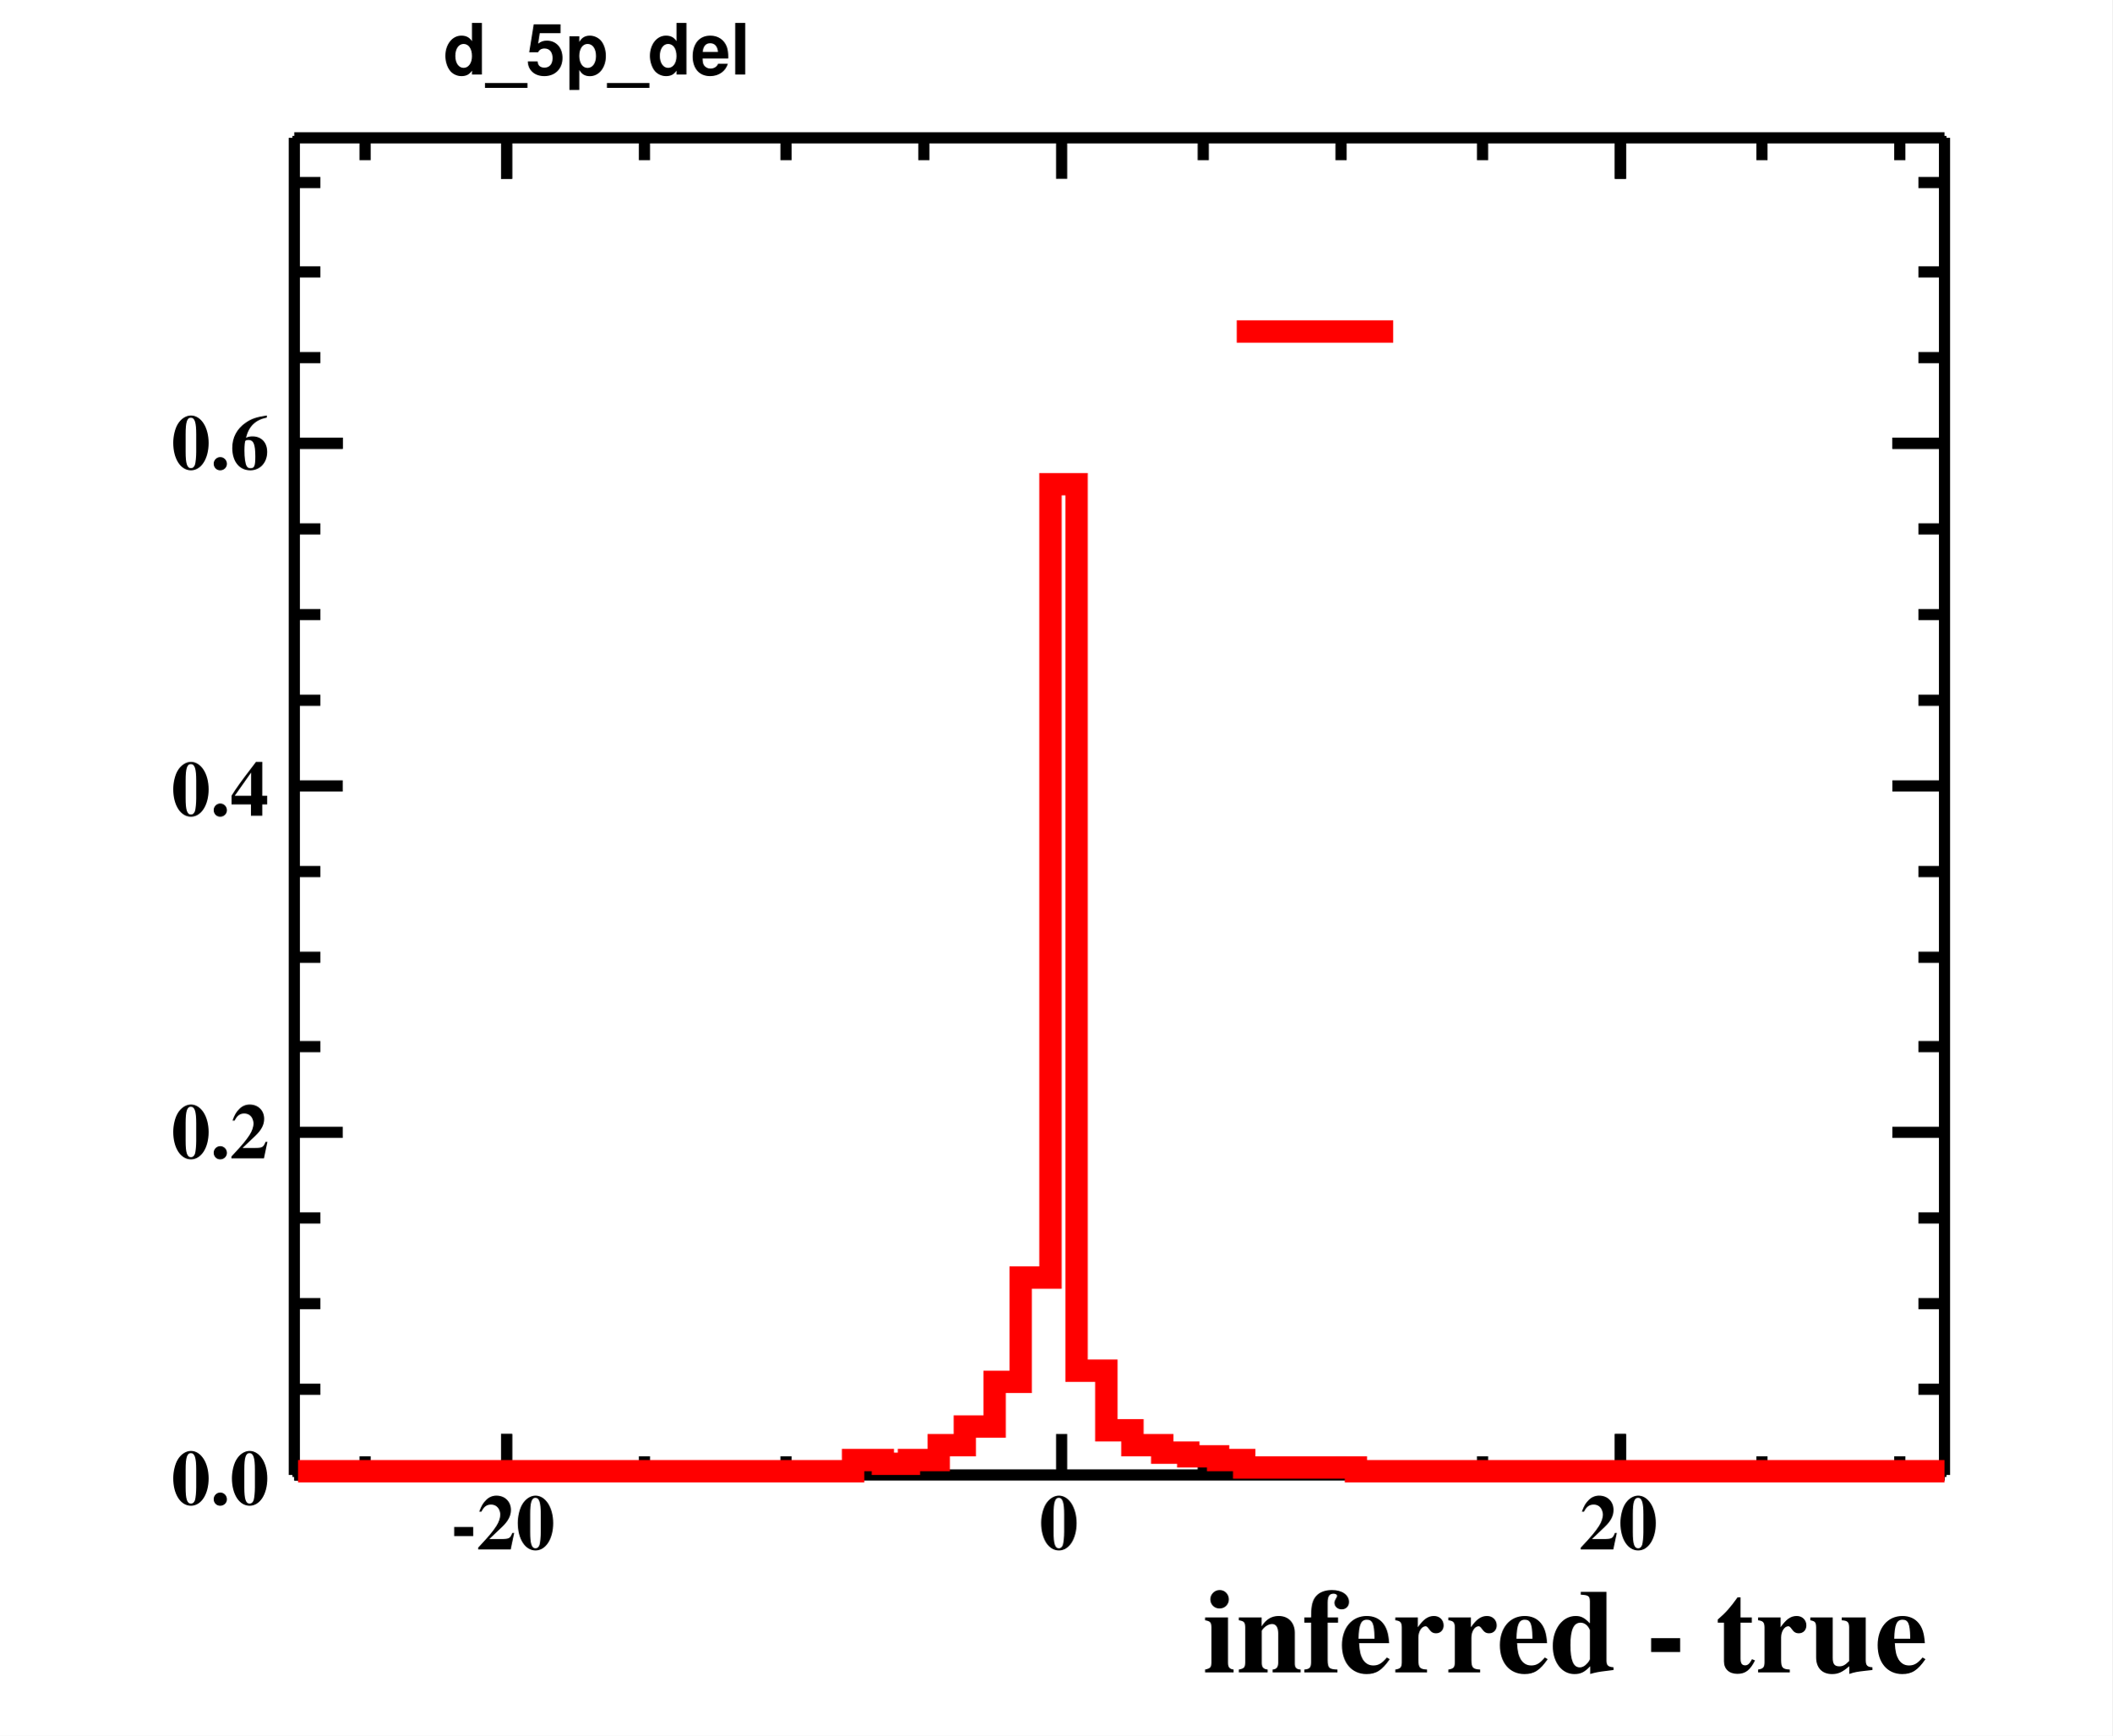
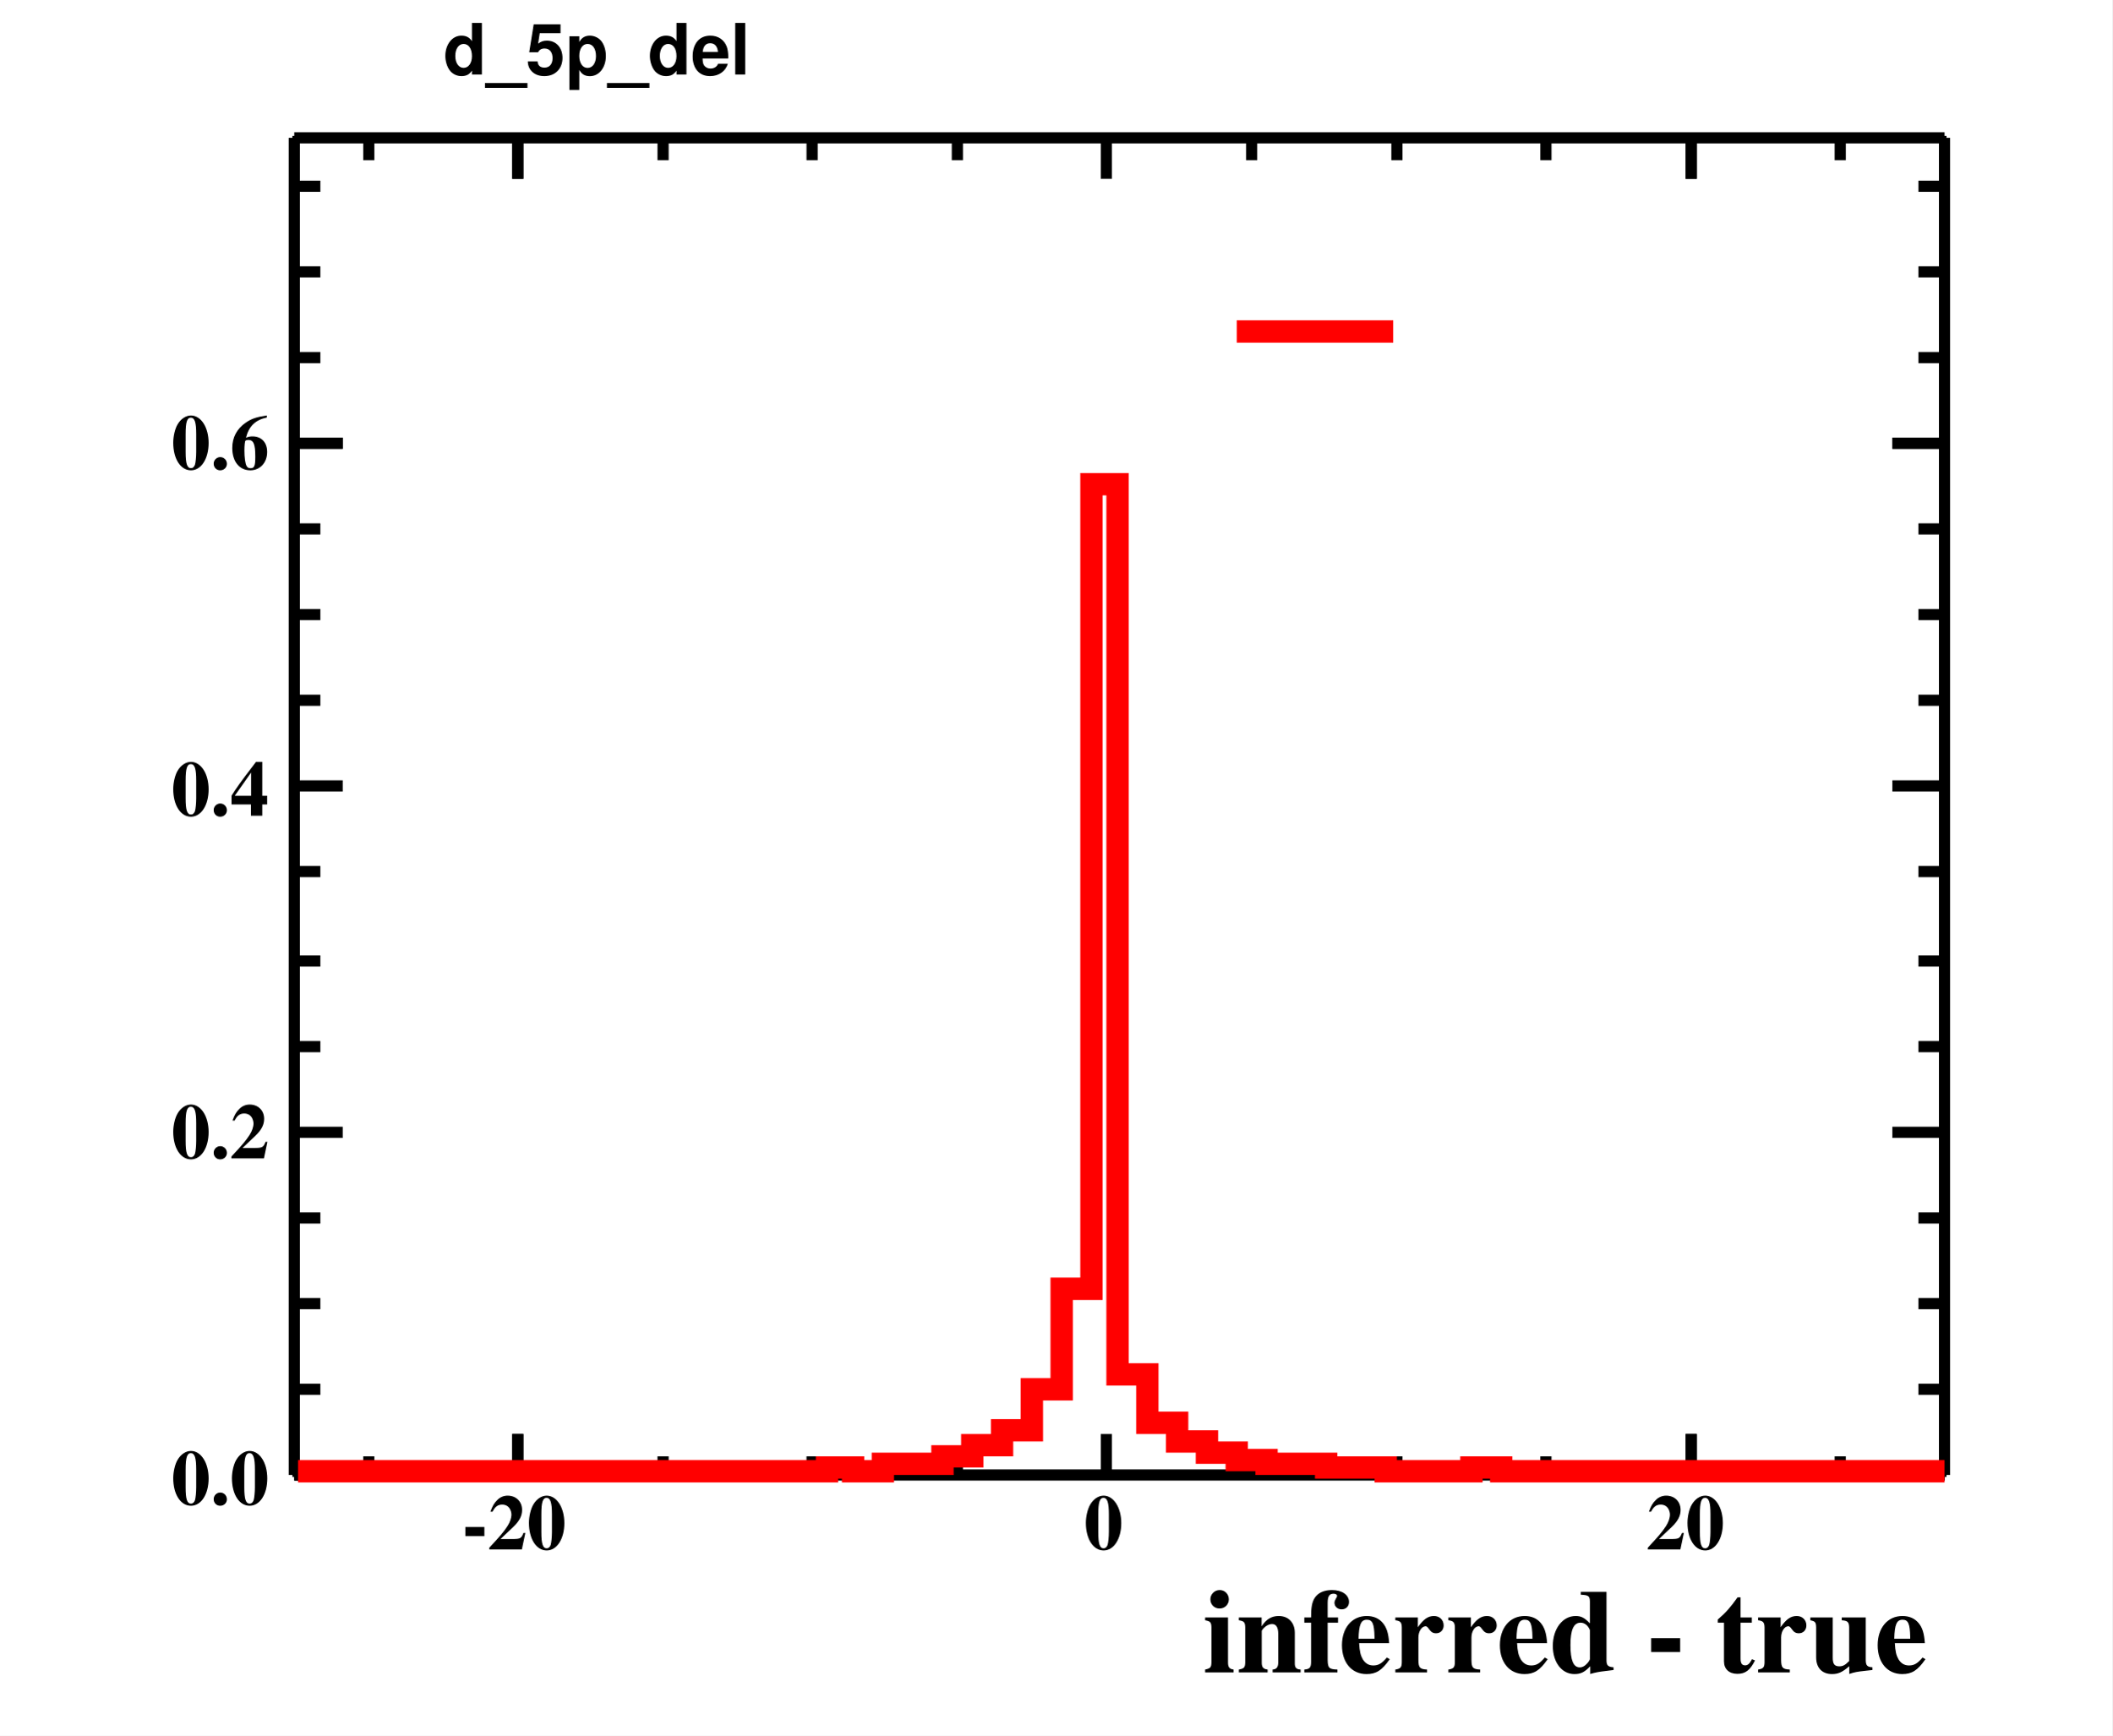
<svg xmlns="http://www.w3.org/2000/svg" width="567" height="466" viewBox="0 0 567 466">
  <defs>
</defs>
  <rect x="0" y="0" width="567" height="466" fill="white" />
  <rect x="79" y="37" width="443" height="359" fill="none" stroke="black" />
  <rect x="79" y="37" width="443" height="359" fill="none" stroke="black" />
  <path d="M79,396h 443" fill="none" stroke="black" stroke-width="3" />
  <text x="323" y="449" fill="black" font-size="32" font-family="Times" font-weight="bold">
inferred - true
</text>
-   <path d="M136,385v 11" fill="none" stroke="black" stroke-width="3" />
-   <path d="M173,391v 5" fill="none" stroke="black" stroke-width="3" />
-   <path d="M211,391v 5" fill="none" stroke="black" stroke-width="3" />
-   <path d="M248,391v 5" fill="none" stroke="black" stroke-width="3" />
-   <path d="M285,385v 11" fill="none" stroke="black" stroke-width="3" />
-   <path d="M323,391v 5" fill="none" stroke="black" stroke-width="3" />
-   <path d="M360,391v 5" fill="none" stroke="black" stroke-width="3" />
-   <path d="M398,391v 5" fill="none" stroke="black" stroke-width="3" />
-   <path d="M435,385v 11" fill="none" stroke="black" stroke-width="3" />
-   <path d="M136,385v 11" fill="none" stroke="black" stroke-width="3" />
-   <path d="M98,391v 5" fill="none" stroke="black" stroke-width="3" />
-   <path d="M435,385v 11" fill="none" stroke="black" stroke-width="3" />
-   <path d="M473,391v 5" fill="none" stroke="black" stroke-width="3" />
-   <path d="M510,391v 5" fill="none" stroke="black" stroke-width="3" />
-   <text x="121" y="416" fill="black" font-size="21" font-family="Times" font-weight="bold">
+   <path d="M139,385v 11" fill="none" stroke="black" stroke-width="3" />
+   <path d="M178,391v 5" fill="none" stroke="black" stroke-width="3" />
+   <path d="M218,391v 5" fill="none" stroke="black" stroke-width="3" />
+   <path d="M257,391v 5" fill="none" stroke="black" stroke-width="3" />
+   <path d="M297,385v 11" fill="none" stroke="black" stroke-width="3" />
+   <path d="M336,391v 5" fill="none" stroke="black" stroke-width="3" />
+   <path d="M375,391v 5" fill="none" stroke="black" stroke-width="3" />
+   <path d="M415,391v 5" fill="none" stroke="black" stroke-width="3" />
+   <path d="M454,385v 11" fill="none" stroke="black" stroke-width="3" />
+   <path d="M139,385v 11" fill="none" stroke="black" stroke-width="3" />
+   <path d="M99,391v 5" fill="none" stroke="black" stroke-width="3" />
+   <path d="M454,385v 11" fill="none" stroke="black" stroke-width="3" />
+   <path d="M494,391v 5" fill="none" stroke="black" stroke-width="3" />
+   <text x="124" y="416" fill="black" font-size="21" font-family="Times" font-weight="bold">
-20
</text>
-   <text x="279" y="416" fill="black" font-size="21" font-family="Times" font-weight="bold">
+   <text x="291" y="416" fill="black" font-size="21" font-family="Times" font-weight="bold">
0
</text>
-   <text x="424" y="416" fill="black" font-size="21" font-family="Times" font-weight="bold">
+   <text x="442" y="416" fill="black" font-size="21" font-family="Times" font-weight="bold">
20
</text>
  <path d="M79,37h 443" fill="none" stroke="black" stroke-width="3" />
-   <path d="M136,48v -11" fill="none" stroke="black" stroke-width="3" />
-   <path d="M173,43v -6" fill="none" stroke="black" stroke-width="3" />
-   <path d="M211,43v -6" fill="none" stroke="black" stroke-width="3" />
-   <path d="M248,43v -6" fill="none" stroke="black" stroke-width="3" />
-   <path d="M285,48v -11" fill="none" stroke="black" stroke-width="3" />
-   <path d="M323,43v -6" fill="none" stroke="black" stroke-width="3" />
-   <path d="M360,43v -6" fill="none" stroke="black" stroke-width="3" />
-   <path d="M398,43v -6" fill="none" stroke="black" stroke-width="3" />
-   <path d="M435,48v -11" fill="none" stroke="black" stroke-width="3" />
-   <path d="M136,48v -11" fill="none" stroke="black" stroke-width="3" />
-   <path d="M98,43v -6" fill="none" stroke="black" stroke-width="3" />
-   <path d="M435,48v -11" fill="none" stroke="black" stroke-width="3" />
-   <path d="M473,43v -6" fill="none" stroke="black" stroke-width="3" />
-   <path d="M510,43v -6" fill="none" stroke="black" stroke-width="3" />
+   <path d="M139,48v -11" fill="none" stroke="black" stroke-width="3" />
+   <path d="M178,43v -6" fill="none" stroke="black" stroke-width="3" />
+   <path d="M218,43v -6" fill="none" stroke="black" stroke-width="3" />
+   <path d="M257,43v -6" fill="none" stroke="black" stroke-width="3" />
+   <path d="M297,48v -11" fill="none" stroke="black" stroke-width="3" />
+   <path d="M336,43v -6" fill="none" stroke="black" stroke-width="3" />
+   <path d="M375,43v -6" fill="none" stroke="black" stroke-width="3" />
+   <path d="M415,43v -6" fill="none" stroke="black" stroke-width="3" />
+   <path d="M454,48v -11" fill="none" stroke="black" stroke-width="3" />
+   <path d="M139,48v -11" fill="none" stroke="black" stroke-width="3" />
+   <path d="M99,43v -6" fill="none" stroke="black" stroke-width="3" />
+   <path d="M454,48v -11" fill="none" stroke="black" stroke-width="3" />
+   <path d="M494,43v -6" fill="none" stroke="black" stroke-width="3" />
  <path d="M79,396v -359" fill="none" stroke="black" stroke-width="3" />
  <path d="M92,396h -13" fill="none" stroke="black" stroke-width="3" />
  <path d="M86,373h -7" fill="none" stroke="black" stroke-width="3" />
  <path d="M86,350h -7" fill="none" stroke="black" stroke-width="3" />
  <path d="M86,327h -7" fill="none" stroke="black" stroke-width="3" />
  <path d="M92,304h -13" fill="none" stroke="black" stroke-width="3" />
  <path d="M86,281h -7" fill="none" stroke="black" stroke-width="3" />
-   <path d="M86,257h -7" fill="none" stroke="black" stroke-width="3" />
+   <path d="M86,258h -7" fill="none" stroke="black" stroke-width="3" />
  <path d="M86,234h -7" fill="none" stroke="black" stroke-width="3" />
  <path d="M92,211h -13" fill="none" stroke="black" stroke-width="3" />
  <path d="M86,188h -7" fill="none" stroke="black" stroke-width="3" />
  <path d="M86,165h -7" fill="none" stroke="black" stroke-width="3" />
  <path d="M86,142h -7" fill="none" stroke="black" stroke-width="3" />
  <path d="M92,119h -13" fill="none" stroke="black" stroke-width="3" />
  <path d="M92,119h -13" fill="none" stroke="black" stroke-width="3" />
  <path d="M86,96h -7" fill="none" stroke="black" stroke-width="3" />
  <path d="M86,73h -7" fill="none" stroke="black" stroke-width="3" />
-   <path d="M86,49h -7" fill="none" stroke="black" stroke-width="3" />
+   <path d="M86,50h -7" fill="none" stroke="black" stroke-width="3" />
  <text x="46" y="404" fill="black" font-size="21" font-family="Times" font-weight="bold">
0.0
</text>
  <text x="46" y="311" fill="black" font-size="21" font-family="Times" font-weight="bold">
0.2
</text>
  <text x="46" y="219" fill="black" font-size="21" font-family="Times" font-weight="bold">
0.4
</text>
  <text x="46" y="126" fill="black" font-size="21" font-family="Times" font-weight="bold">
0.6
</text>
  <path d="M522,396v -359" fill="none" stroke="black" stroke-width="3" />
  <path d="M508,396h 14" fill="none" stroke="black" stroke-width="3" />
  <path d="M515,373h 7" fill="none" stroke="black" stroke-width="3" />
  <path d="M515,350h 7" fill="none" stroke="black" stroke-width="3" />
  <path d="M515,327h 7" fill="none" stroke="black" stroke-width="3" />
  <path d="M508,304h 14" fill="none" stroke="black" stroke-width="3" />
  <path d="M515,281h 7" fill="none" stroke="black" stroke-width="3" />
-   <path d="M515,257h 7" fill="none" stroke="black" stroke-width="3" />
+   <path d="M515,258h 7" fill="none" stroke="black" stroke-width="3" />
  <path d="M515,234h 7" fill="none" stroke="black" stroke-width="3" />
  <path d="M508,211h 14" fill="none" stroke="black" stroke-width="3" />
  <path d="M515,188h 7" fill="none" stroke="black" stroke-width="3" />
  <path d="M515,165h 7" fill="none" stroke="black" stroke-width="3" />
  <path d="M515,142h 7" fill="none" stroke="black" stroke-width="3" />
  <path d="M508,119h 14" fill="none" stroke="black" stroke-width="3" />
  <path d="M508,119h 14" fill="none" stroke="black" stroke-width="3" />
  <path d="M515,96h 7" fill="none" stroke="black" stroke-width="3" />
  <path d="M515,73h 7" fill="none" stroke="black" stroke-width="3" />
-   <path d="M515,49h 7" fill="none" stroke="black" stroke-width="3" />
+   <path d="M515,50h 7" fill="none" stroke="black" stroke-width="3" />
  <rect x="113" y="2" width="97" height="25" fill="white" />
  <text x="119" y="20" fill="black" font-size="19" font-family="Helvetica" font-weight="bold">
d_5p_del
</text>
-   <path d="M80,395h 149v -3h 8v 1h 7v -1h 8v -4h 7v -5h 8v -12h 7v -28h 8v -213h 7v 238h 8v 16h 7v 4h 8v 2h 7v 1h 8v 1h 7v 2h 30v 1h 158" fill="none" stroke="#ff0000" stroke-width="6" />
+   <path d="M80,395h 142v -1h 7v 1h 8v -2h 16v -2h 8v -3h 8v -4h 8v -11h 8v -27h 8v -216h 7v 239h 8v 13h 8v 5h 8v 3h 8v 2h 8v 1h 16v 1h 16v 1h 23v -1h 8v 1h 119" fill="none" stroke="#ff0000" stroke-width="6" />
  <path d="M332,89h 42" fill="none" stroke="#ff0000" stroke-width="6" />
  <rect x="113" y="2" width="97" height="25" fill="white" />
  <text x="119" y="20" fill="black" font-size="19" font-family="Helvetica" font-weight="bold">
d_5p_del
</text>
</svg>
